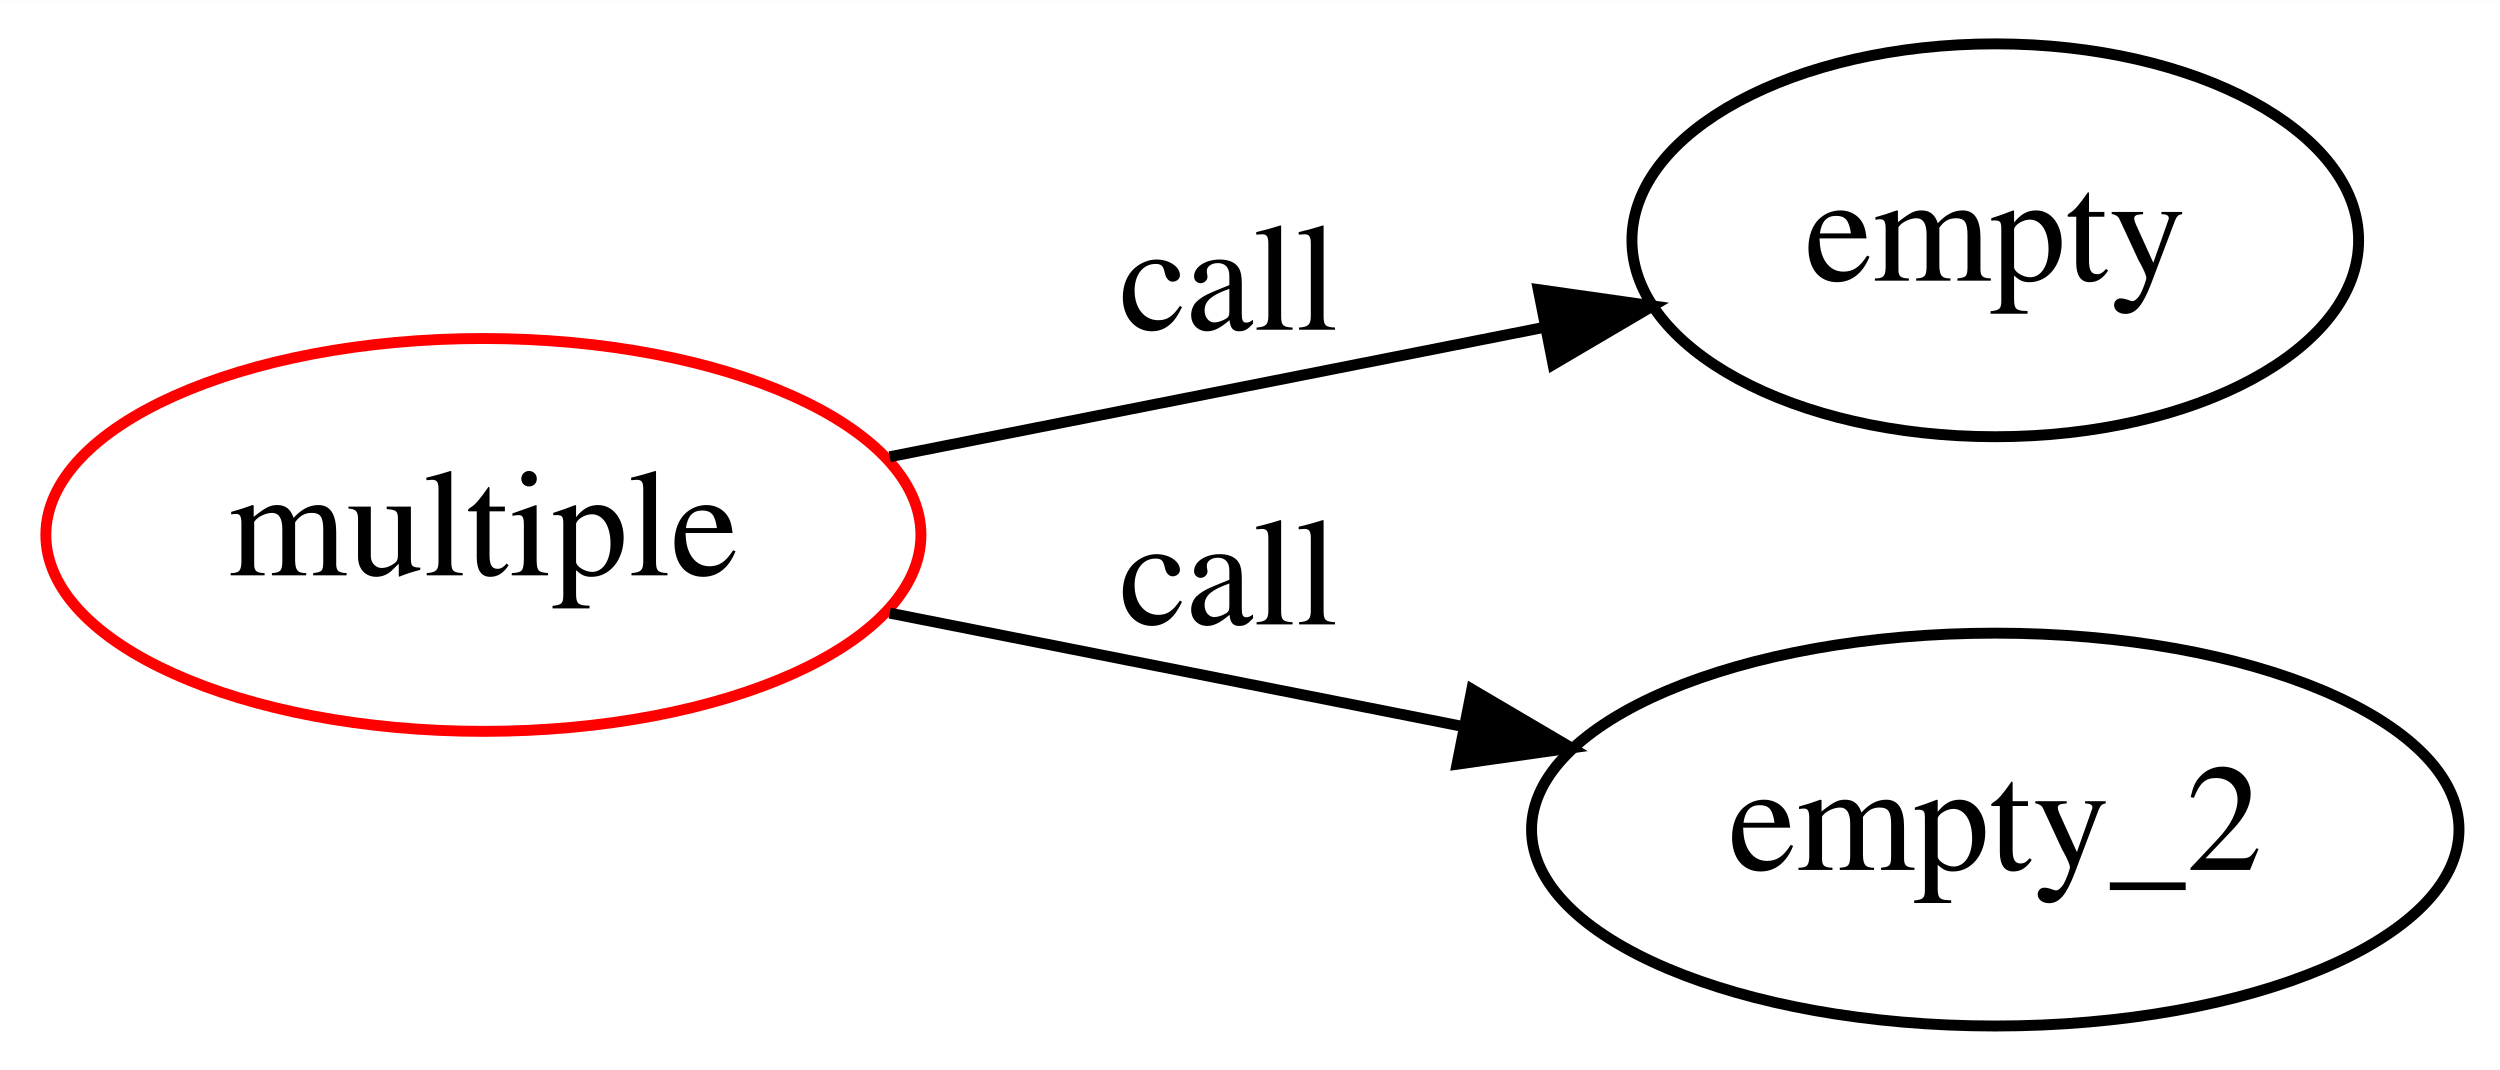
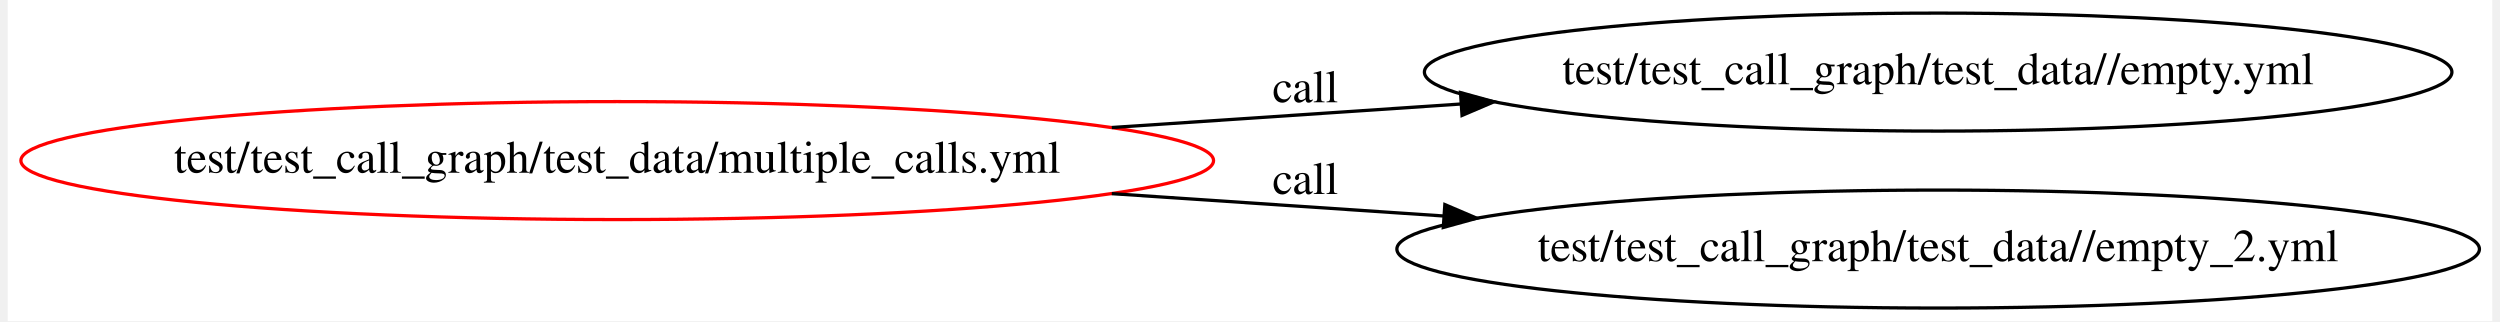
- <svg xmlns="http://www.w3.org/2000/svg" width="229pt" height="98pt" viewBox="0.00 0.00 229.09 98.00">
-   <g id="graph0" class="graph" transform="scale(1 1) rotate(0) translate(4 94)">
-     <polygon fill="white" stroke="none" points="-4,4 -4,-94 225.085,-94 225.085,4 -4,4" />
+ <svg xmlns="http://www.w3.org/2000/svg" width="576pt" height="74pt" viewBox="0.00 0.00 576.00 74.46">
+   <g id="graph0" class="graph" transform="scale(0.759756 0.759756) rotate(0) translate(4 94)">
+     <polygon fill="white" stroke="none" points="-4,4 -4,-94 754.138,-94 754.138,4 -4,4" />
    <g id="node1" class="node">
-       <ellipse fill="none" stroke="red" cx="40.296" cy="-45" rx="40.094" ry="18" />
-       <text text-anchor="middle" x="40.296" y="-41.3" font-family="Times,serif" font-size="14.00">multiple</text>
+       <ellipse fill="none" stroke="red" cx="181.984" cy="-45" rx="181.968" ry="18" />
+       <text text-anchor="middle" x="181.984" y="-41.3" font-family="Times,serif" font-size="14.00">test/test_call_graph/test_data/multiple_calls.yml</text>
    </g>
    <g id="node2" class="node">
-       <ellipse fill="none" stroke="black" cx="178.839" cy="-72" rx="33.295" ry="18" />
-       <text text-anchor="middle" x="178.839" y="-68.3" font-family="Times,serif" font-size="14.00">empty</text>
+       <ellipse fill="none" stroke="black" cx="585.053" cy="-72" rx="156.772" ry="18" />
+       <text text-anchor="middle" x="585.053" y="-68.3" font-family="Times,serif" font-size="14.00">test/test_call_graph/test_data//empty.yml</text>
    </g>
    <g id="edge1" class="edge">
-       <path fill="none" stroke="black" d="M77.529,-52.165C96.013,-55.82 118.549,-60.276 137.574,-64.038" />
-       <polygon fill="black" stroke="black" points="136.959,-67.484 147.448,-65.99 138.317,-60.617 136.959,-67.484" />
-       <text text-anchor="middle" x="108.593" y="-63.8" font-family="Times,serif" font-size="14.00">call</text>
+       <path fill="none" stroke="black" d="M332.898,-55.092C367.729,-57.437 404.74,-59.929 439.342,-62.258" />
+       <polygon fill="black" stroke="black" points="439.301,-65.763 449.514,-62.943 439.771,-58.779 439.301,-65.763" />
+       <text text-anchor="middle" x="391.968" y="-62.8" font-family="Times,serif" font-size="14.00">call</text>
    </g>
    <g id="node3" class="node">
-       <ellipse fill="none" stroke="black" cx="178.839" cy="-18" rx="42.494" ry="18" />
-       <text text-anchor="middle" x="178.839" y="-14.3" font-family="Times,serif" font-size="14.00">empty_2</text>
+       <ellipse fill="none" stroke="black" cx="585.053" cy="-18" rx="165.171" ry="18" />
+       <text text-anchor="middle" x="585.053" y="-14.3" font-family="Times,serif" font-size="14.00">test/test_call_graph/test_data//empty_2.yml</text>
    </g>
    <g id="edge2" class="edge">
-       <path fill="none" stroke="black" d="M77.529,-37.835C93.644,-34.649 112.839,-30.853 130.102,-27.439" />
-       <polygon fill="black" stroke="black" points="130.874,-30.855 140.005,-25.481 129.516,-23.988 130.874,-30.855" />
-       <text text-anchor="middle" x="108.593" y="-36.8" font-family="Times,serif" font-size="14.00">call</text>
+       <path fill="none" stroke="black" d="M332.898,-34.908C365.966,-32.682 400.999,-30.323 434.071,-28.097" />
+       <polygon fill="black" stroke="black" points="434.524,-31.574 444.267,-27.41 434.054,-24.59 434.524,-31.574" />
+       <text text-anchor="middle" x="391.968" y="-34.8" font-family="Times,serif" font-size="14.00">call</text>
    </g>
  </g>
</svg>
